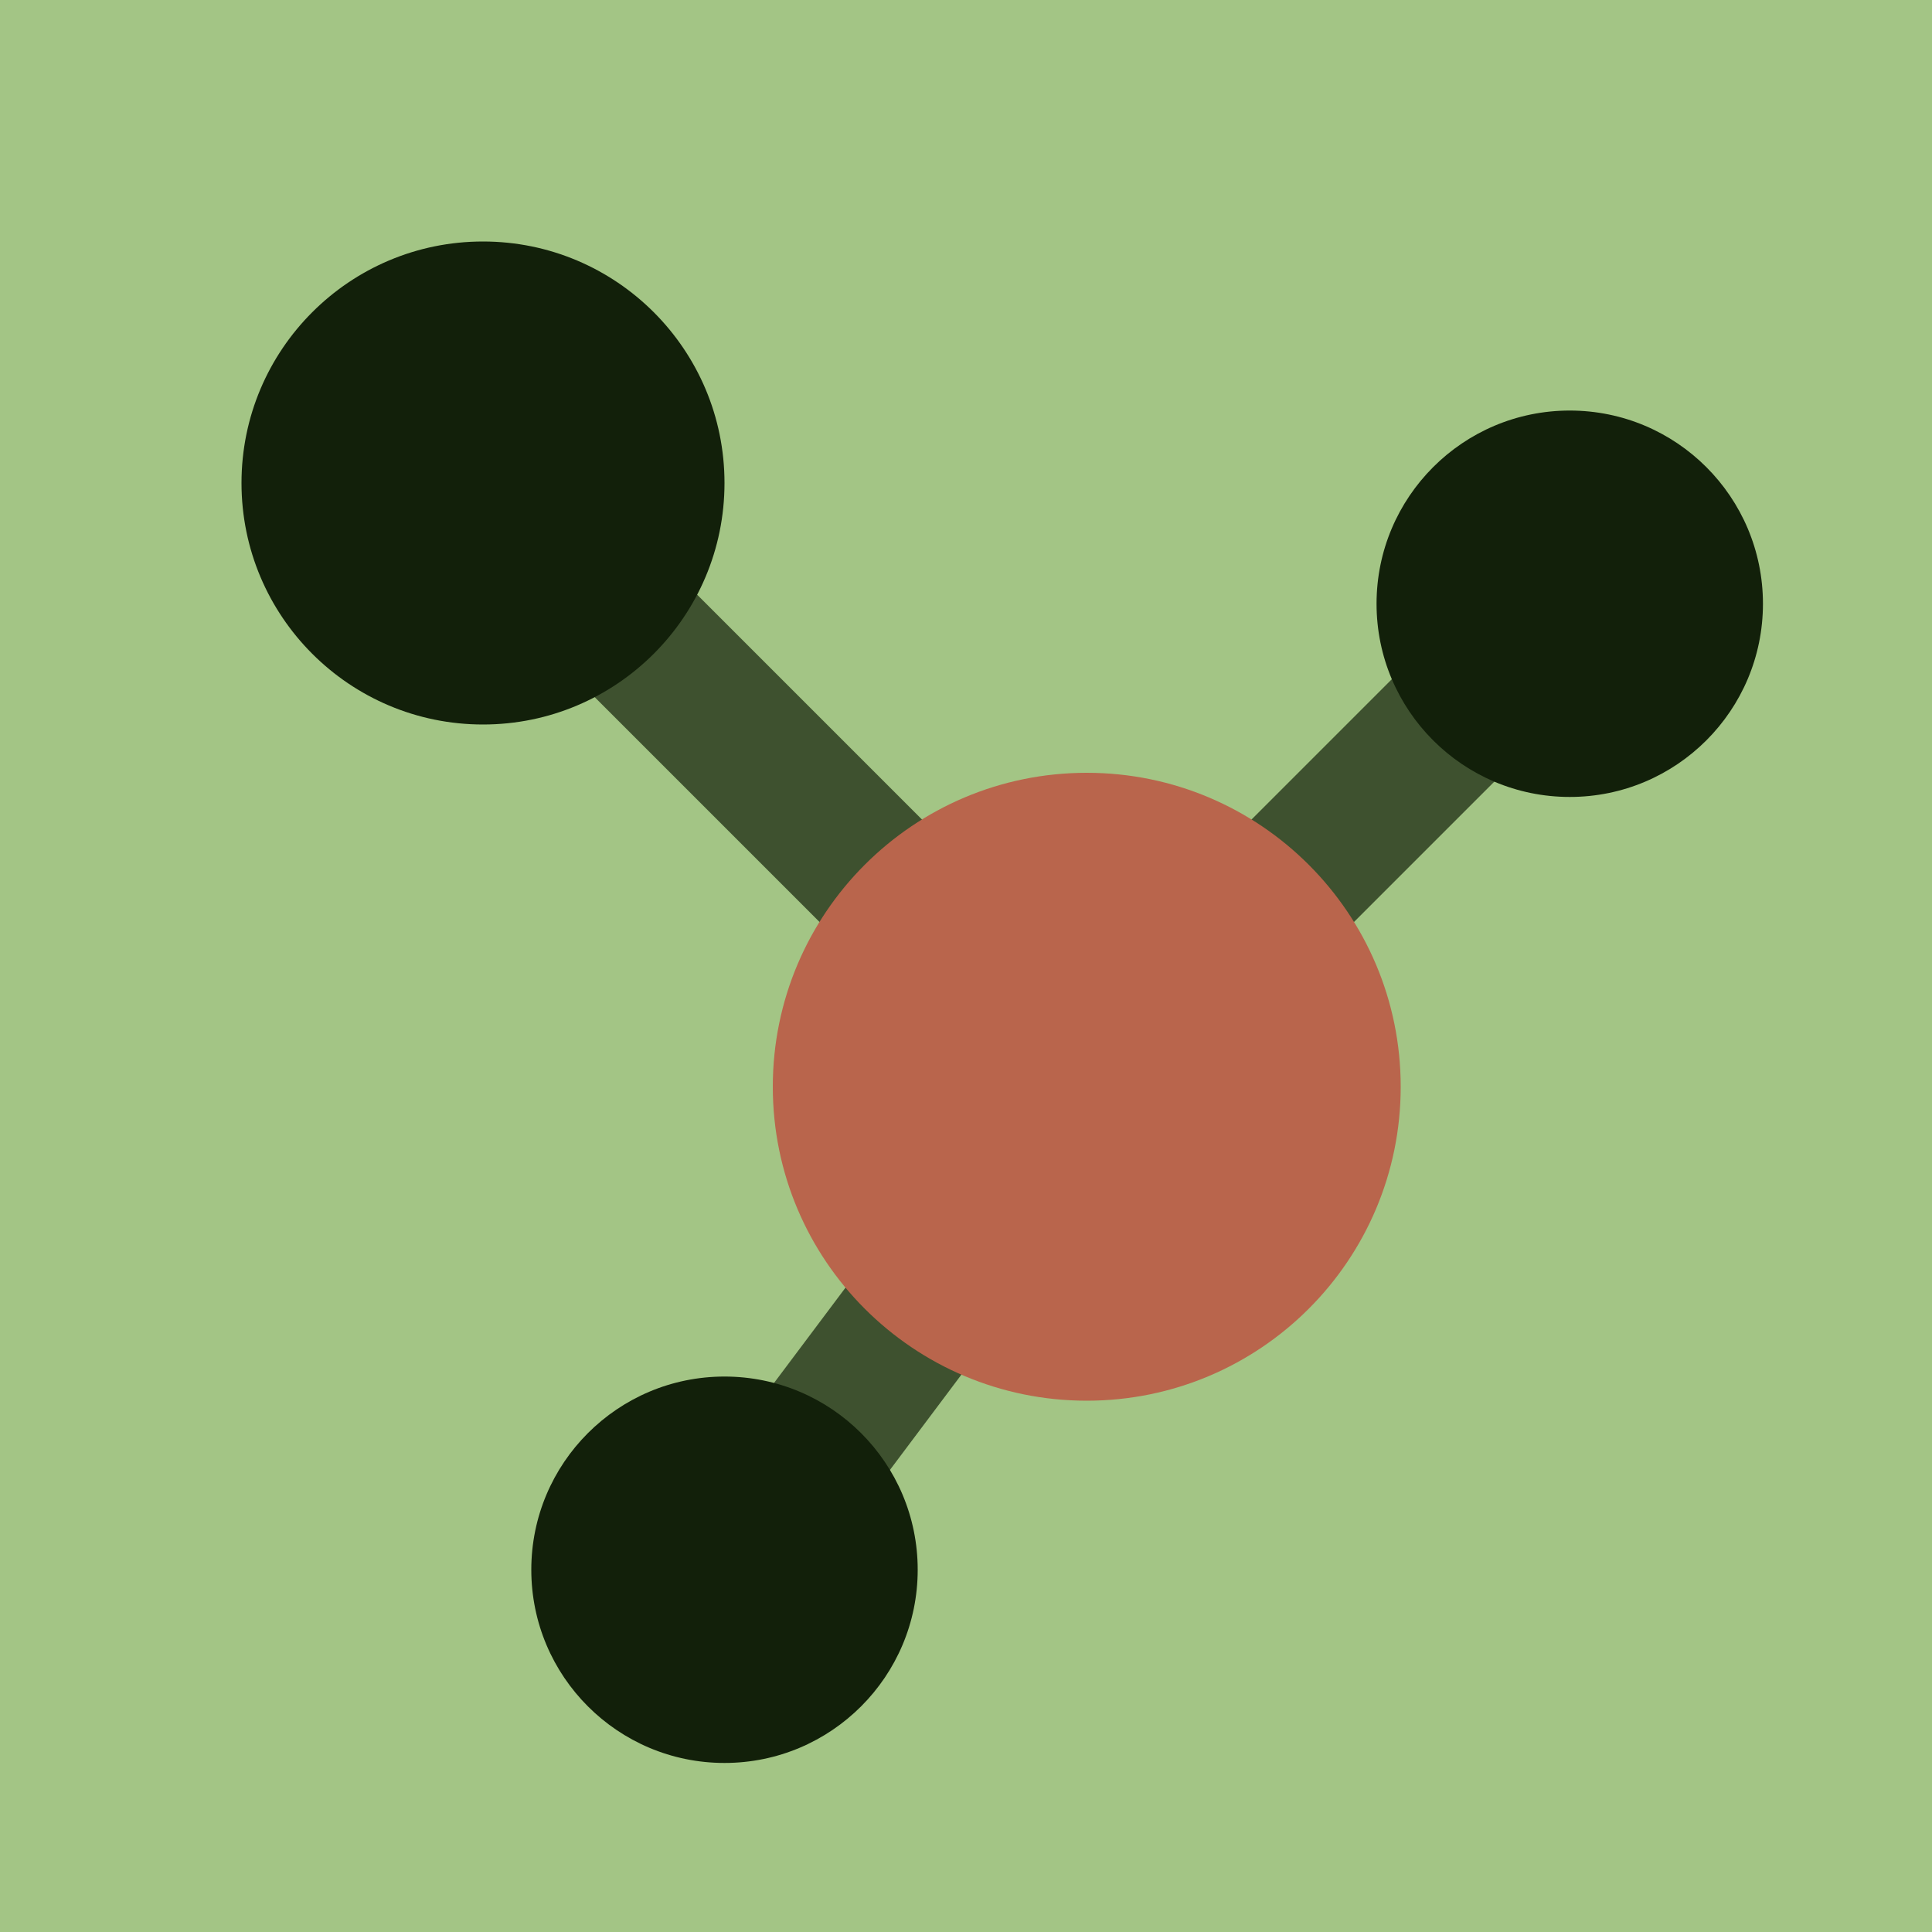
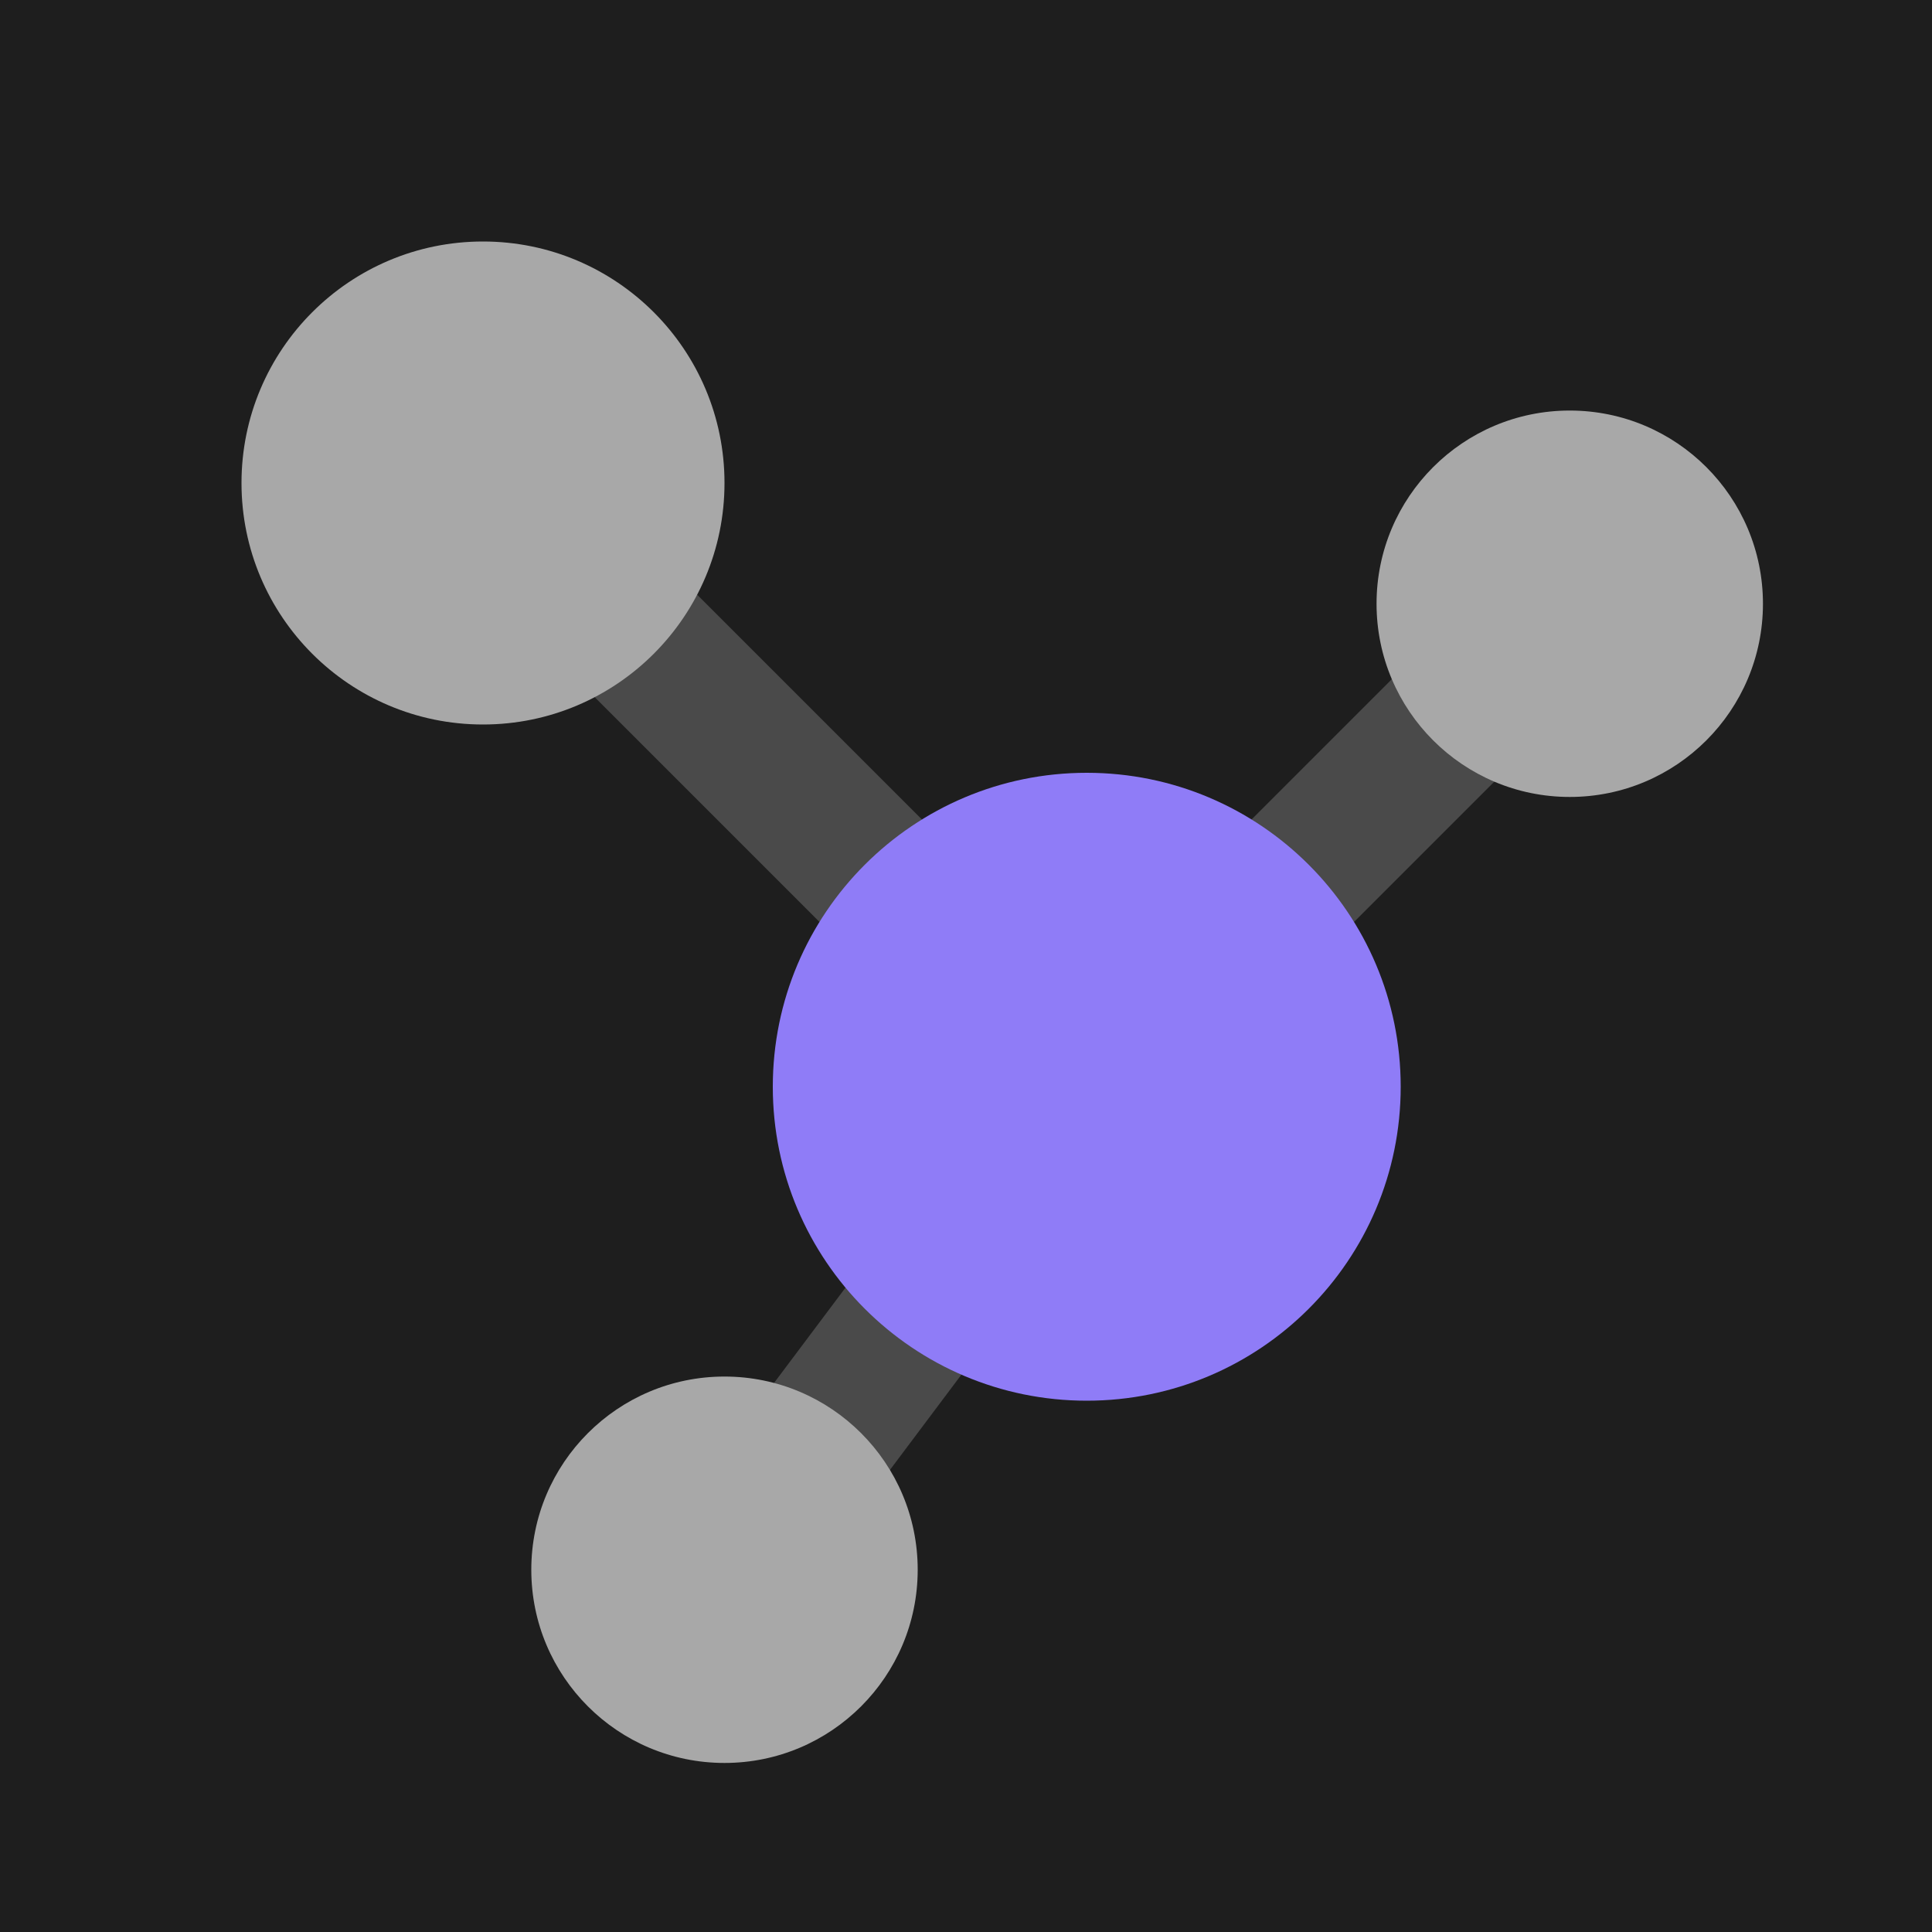
<svg xmlns="http://www.w3.org/2000/svg" viewBox="0 0 16 16">
-   <rect width="16" height="16" fill="#a3c585" />
-   <g stroke="#12200a" stroke-width="1.2" opacity="0.7">
+   <rect width="16" height="16" fill="#1e1e1e" />
+   <g stroke="#4a4a4a" stroke-width="1.2">
    <line x1="4" y1="4" x2="9" y2="9" />
    <line x1="9" y1="9" x2="13" y2="5" />
    <line x1="9" y1="9" x2="6" y2="13" />
  </g>
-   <circle cx="4" cy="4" r="2" fill="#12200a" />
-   <circle cx="13" cy="5" r="1.6" fill="#12200a" />
-   <circle cx="6" cy="13" r="1.6" fill="#12200a" />
-   <circle cx="9" cy="9" r="2.6" fill="#b9654c" />
+   <circle cx="4" cy="4" r="2" fill="#a8a8a8" />
+   <circle cx="13" cy="5" r="1.6" fill="#a8a8a8" />
+   <circle cx="6" cy="13" r="1.6" fill="#a8a8a8" />
+   <circle cx="9" cy="9" r="2.6" fill="#8f7cf7" />
</svg>
